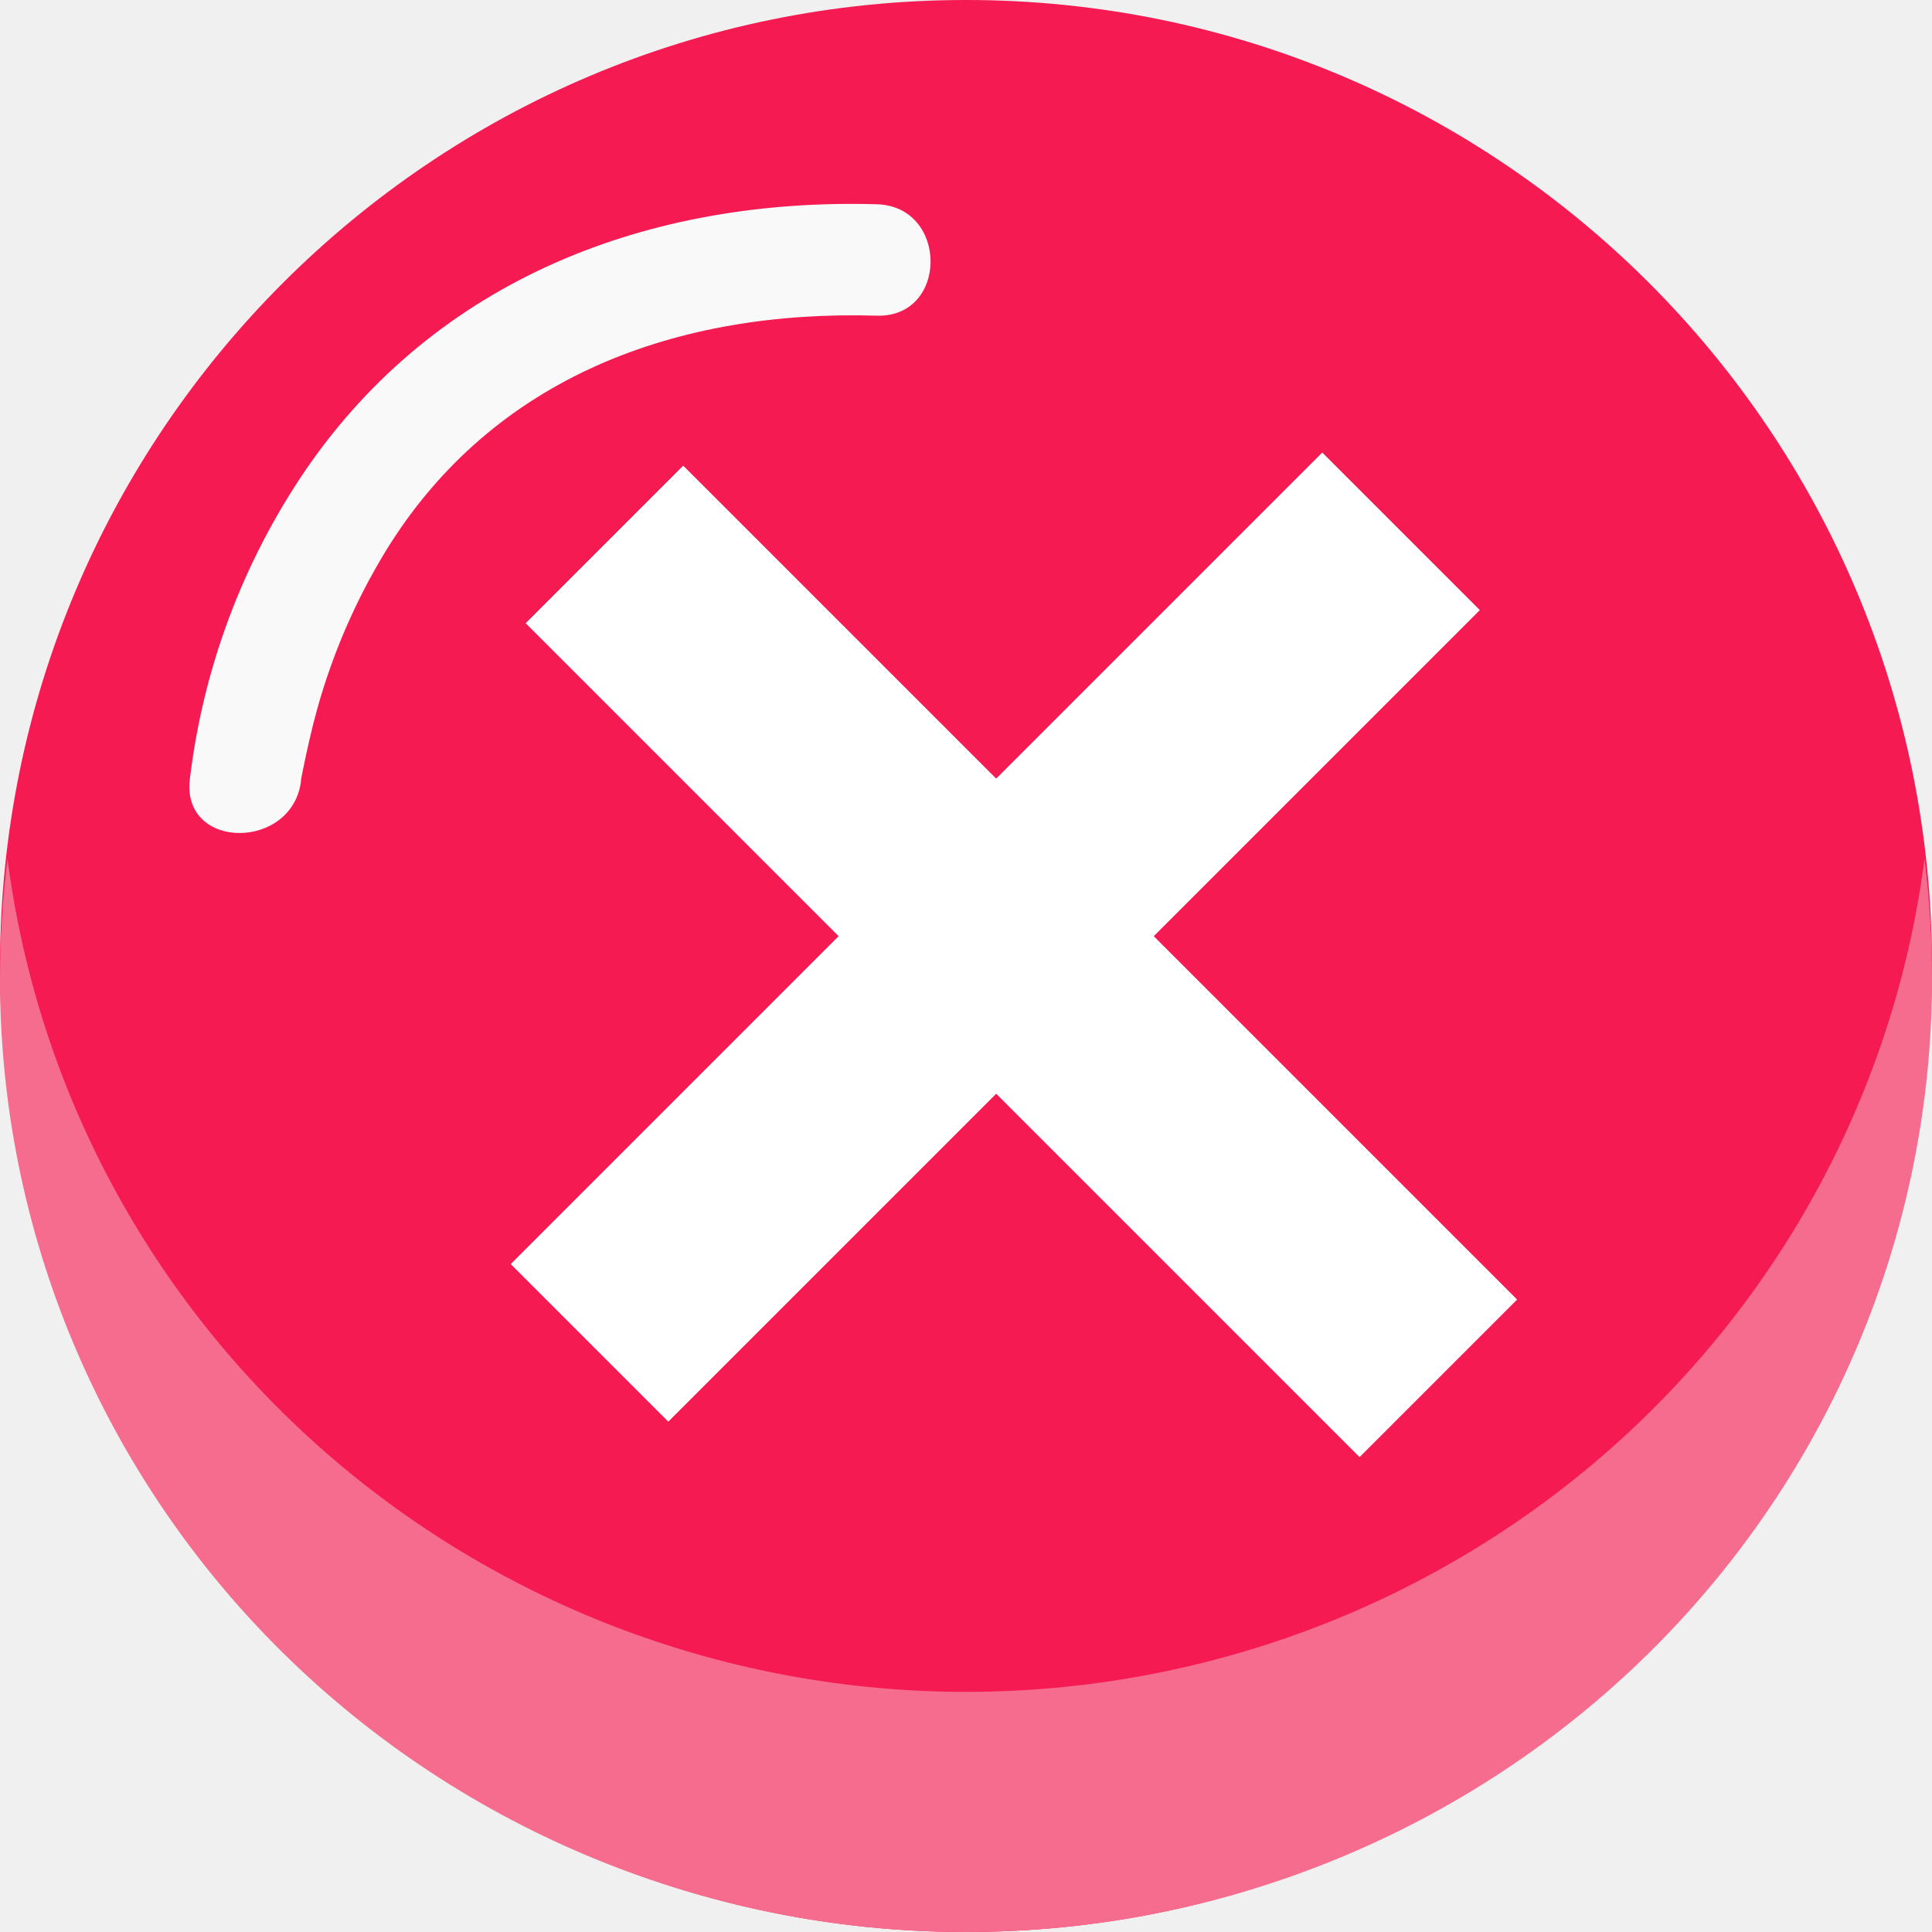
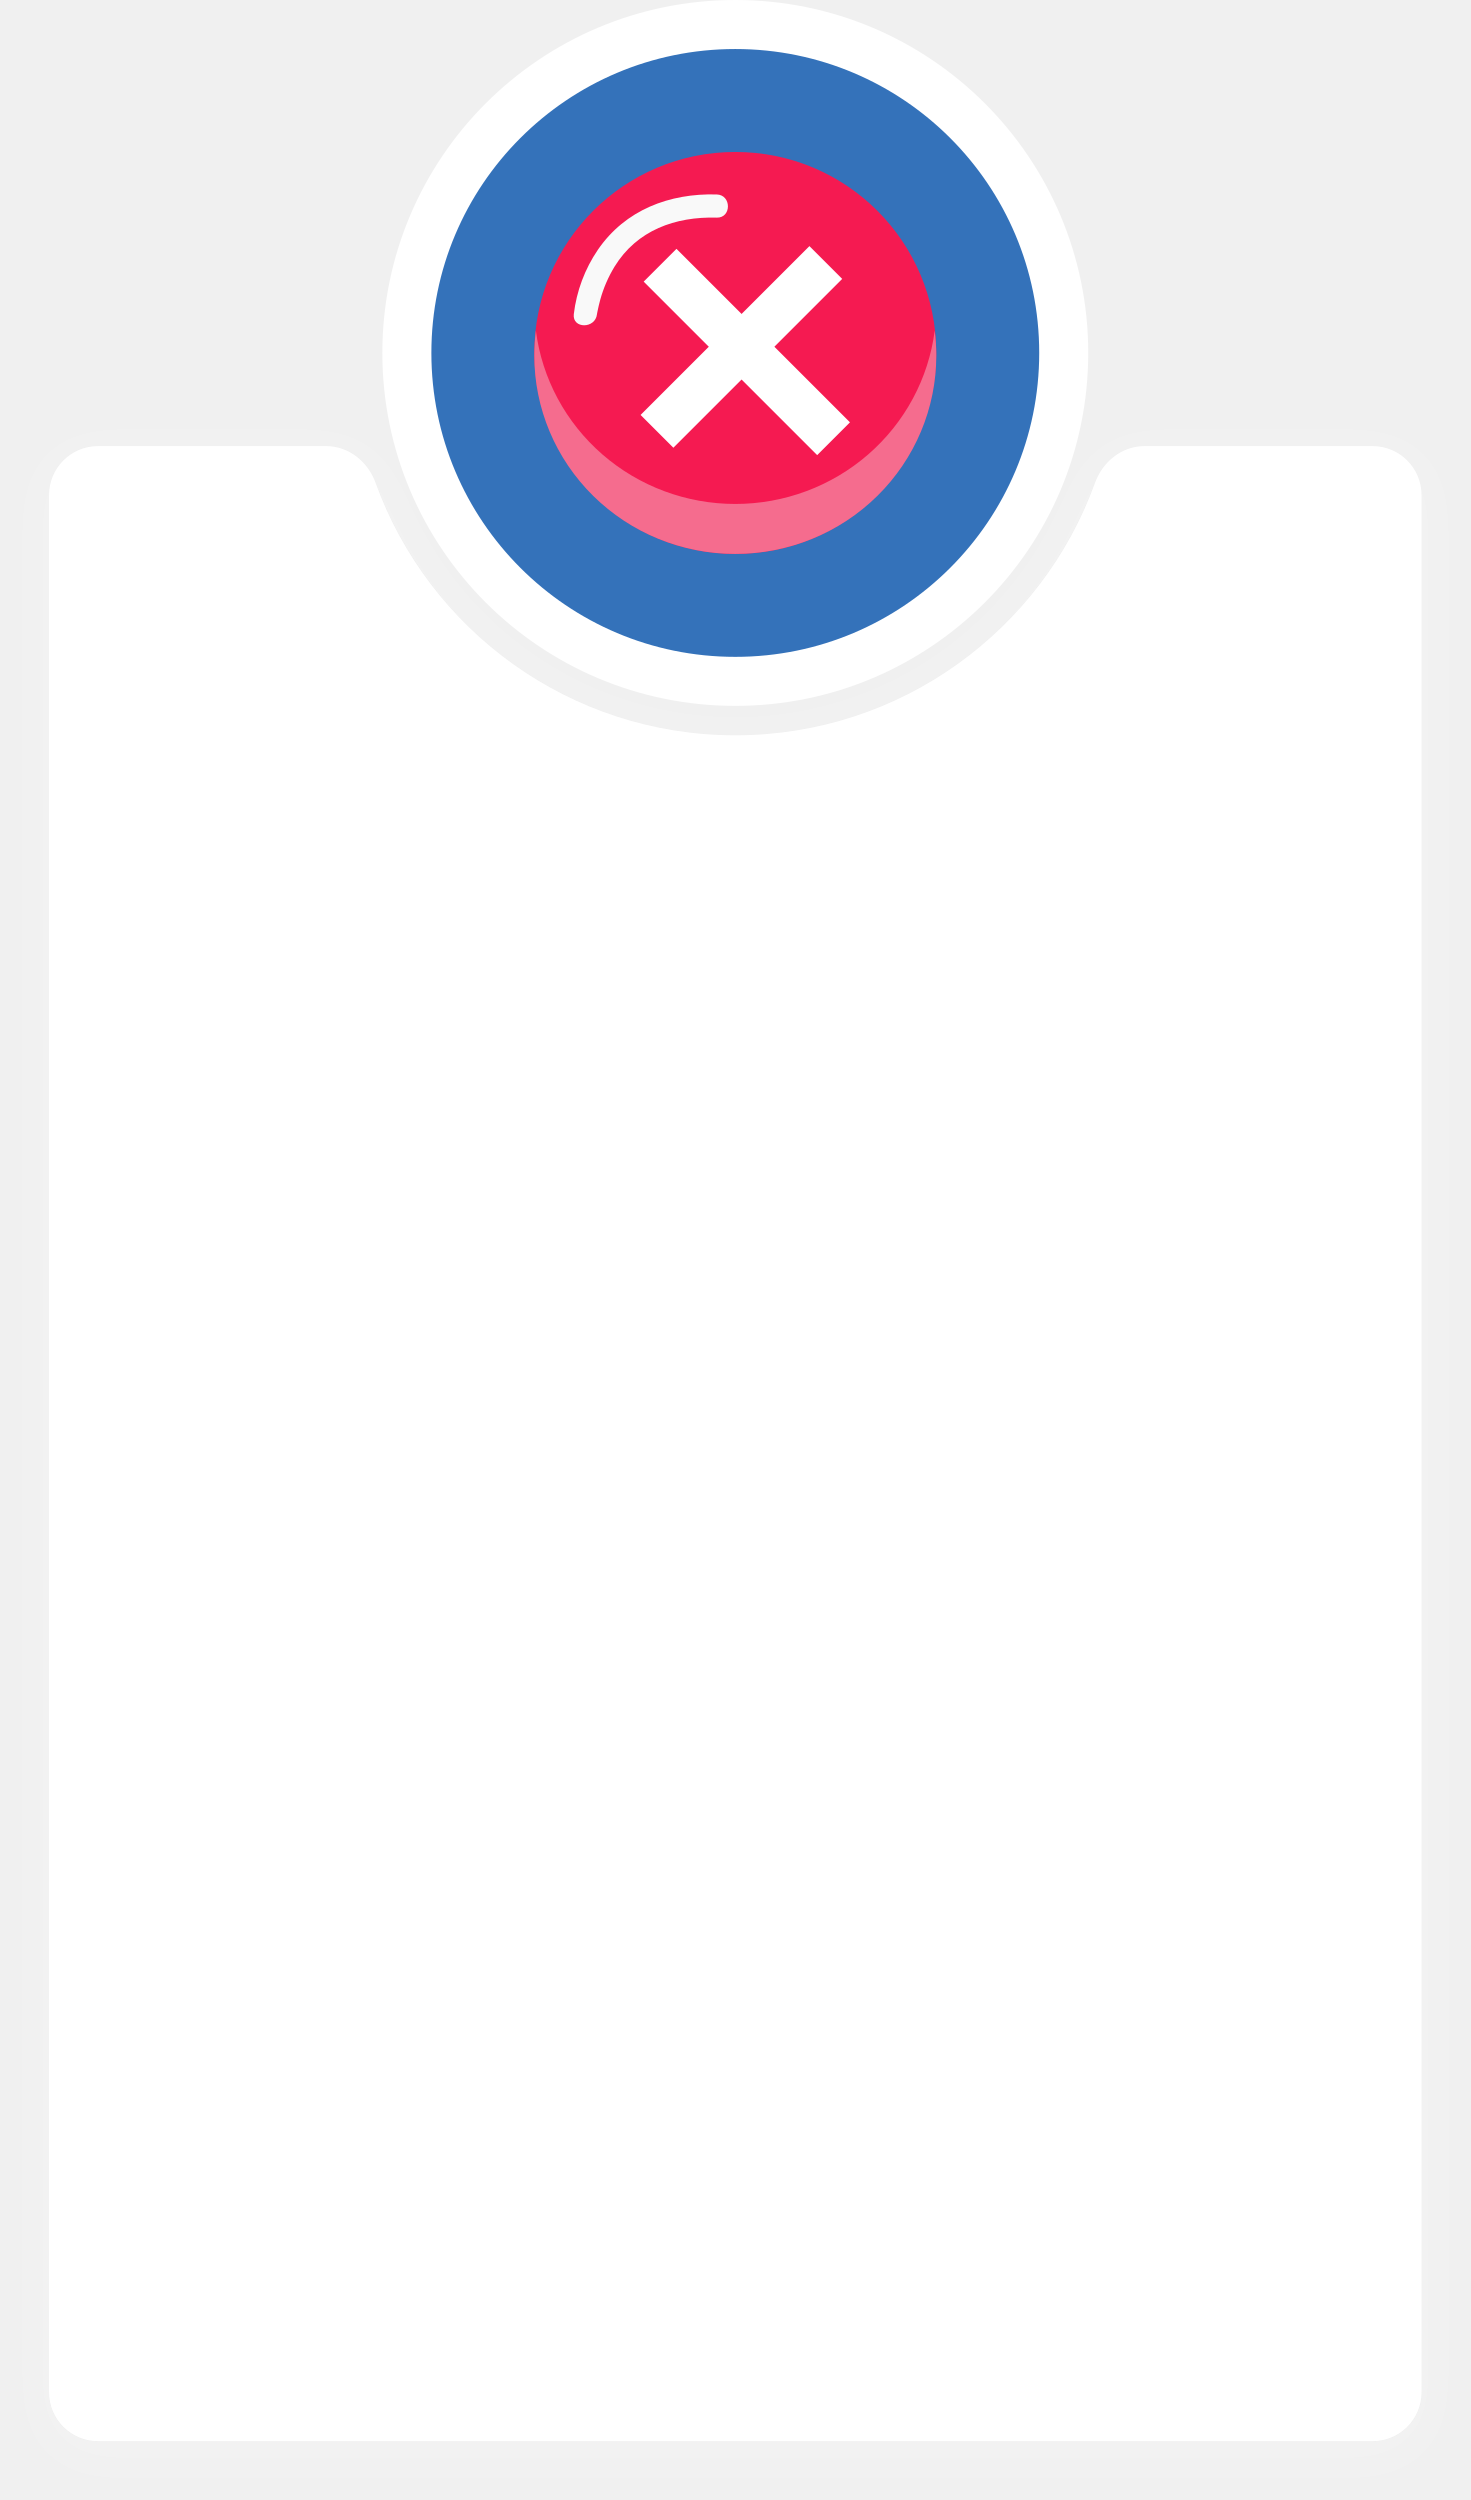
- <svg xmlns="http://www.w3.org/2000/svg" width="82" height="82" viewBox="0 0 82 82" fill="none">
-   <path d="M41 82C63.644 82 82 63.644 82 41C82 18.356 63.644 0 41 0C18.356 0 0 18.356 0 41C0 63.644 18.356 82 41 82Z" fill="#F51A51" />
-   <path d="M82 41.55C82 52.278 77.68 62.567 69.991 70.152C62.302 77.738 51.874 82 41 82C30.126 82 19.698 77.738 12.009 70.152C4.32 62.567 1.62033e-07 52.278 0 41.55C0.001 39.843 0.108 38.138 0.318 36.444C1.575 46.214 6.401 55.196 13.89 61.706C21.379 68.216 31.018 71.808 41 71.808C50.982 71.808 60.621 68.216 68.11 61.706C75.599 55.196 80.425 46.214 81.682 36.444C81.892 38.138 81.999 39.843 82 41.55Z" fill="#F56C8E" />
-   <path d="M56.121 19.207L21.677 53.651L28.364 60.339L62.808 25.895L56.121 19.207Z" fill="white" />
-   <path d="M64.391 55.157L28.998 19.764L22.311 26.451L57.704 61.844L64.391 55.157Z" fill="white" />
-   <path d="M12.783 33.101C12.783 33.172 12.72 33.337 12.87 32.612C13.02 31.887 13.225 30.95 13.453 30.13C14.109 27.76 15.09 25.492 16.369 23.391C20.924 15.967 28.774 13.146 37.215 13.398C40.257 13.485 40.257 8.756 37.215 8.669C27.552 8.393 18.544 11.822 12.972 19.947C10.299 23.873 8.612 28.385 8.054 33.101C7.723 36.12 12.46 36.096 12.783 33.101Z" fill="#F9F9F9" />
+ <svg xmlns="http://www.w3.org/2000/svg" width="300" height="510" viewBox="0 0 300 510" fill="none">
+   <g filter="url(#filter0_d_22_4974)">
+     <path fill-rule="evenodd" clip-rule="evenodd" d="M76.605 98.466C75.048 94.15 71.112 91 66.525 91H20C14.477 91 10 95.477 10 101V488C10 493.523 14.477 498 20 498H280C285.523 498 290 493.523 290 488V101C290 95.477 285.523 91 280 91H233.475C228.887 91 224.952 94.15 223.395 98.466C212.557 128.517 183.787 150 150 150C116.213 150 87.443 128.517 76.605 98.466Z" fill="white" />
+   </g>
+   <circle cx="150" cy="72" r="67" fill="#3472BA" stroke="white" stroke-width="10" />
+   <path d="M150 113C172.644 113 191 94.644 191 72C191 49.356 172.644 31 150 31C127.356 31 109 49.356 109 72C109 94.644 127.356 113 150 113Z" fill="#F51A51" />
+   <path d="M191 72.55C191 83.278 186.68 93.567 178.991 101.152C171.302 108.738 160.874 113 150 113C139.126 113 128.698 108.738 121.009 101.152C113.32 93.567 109 83.278 109 72.55C109.001 70.843 109.108 69.138 109.318 67.445C110.575 77.214 115.401 86.196 122.89 92.706C130.379 99.216 140.018 102.808 150 102.808C159.982 102.808 169.621 99.216 177.11 92.706C184.599 86.196 189.425 77.214 190.682 67.445C190.892 69.138 190.999 70.843 191 72.55Z" fill="#F56C8E" />
+   <path d="M165.121 50.207L130.677 84.651L137.364 91.339L171.808 56.895L165.121 50.207Z" fill="white" />
+   <path d="M173.391 86.157L137.998 50.764L131.311 57.451L166.704 92.844L173.391 86.157Z" fill="white" />
+   <path d="M121.783 64.101C121.783 64.172 121.72 64.338 121.87 63.612C122.02 62.887 122.224 61.95 122.453 61.13C123.109 58.76 124.09 56.492 125.369 54.391C129.924 46.967 137.774 44.146 146.215 44.398C149.257 44.485 149.257 39.756 146.215 39.669C136.553 39.394 127.544 42.822 121.972 50.947C119.299 54.873 117.612 59.385 117.054 64.101C116.723 67.12 121.46 67.096 121.783 64.101Z" fill="#F9F9F9" />
+   <defs>
+     <filter id="filter0_d_22_4974" x="0" y="83" width="300" height="427" filterUnits="userSpaceOnUse" color-interpolation-filters="sRGB">
+       <feFlood flood-opacity="0" result="BackgroundImageFix" />
+       <feColorMatrix in="SourceAlpha" type="matrix" values="0 0 0 0 0 0 0 0 0 0 0 0 0 0 0 0 0 0 127 0" result="hardAlpha" />
+       <feOffset dy="2" />
+       <feGaussianBlur stdDeviation="5" />
+       <feComposite in2="hardAlpha" operator="out" />
+       <feColorMatrix type="matrix" values="0 0 0 0 1 0 0 0 0 1 0 0 0 0 1 0 0 0 0.25 0" />
+       <feBlend mode="normal" in2="BackgroundImageFix" result="effect1_dropShadow_22_4974" />
+       <feBlend mode="normal" in="SourceGraphic" in2="effect1_dropShadow_22_4974" result="shape" />
+     </filter>
+   </defs>
</svg>
